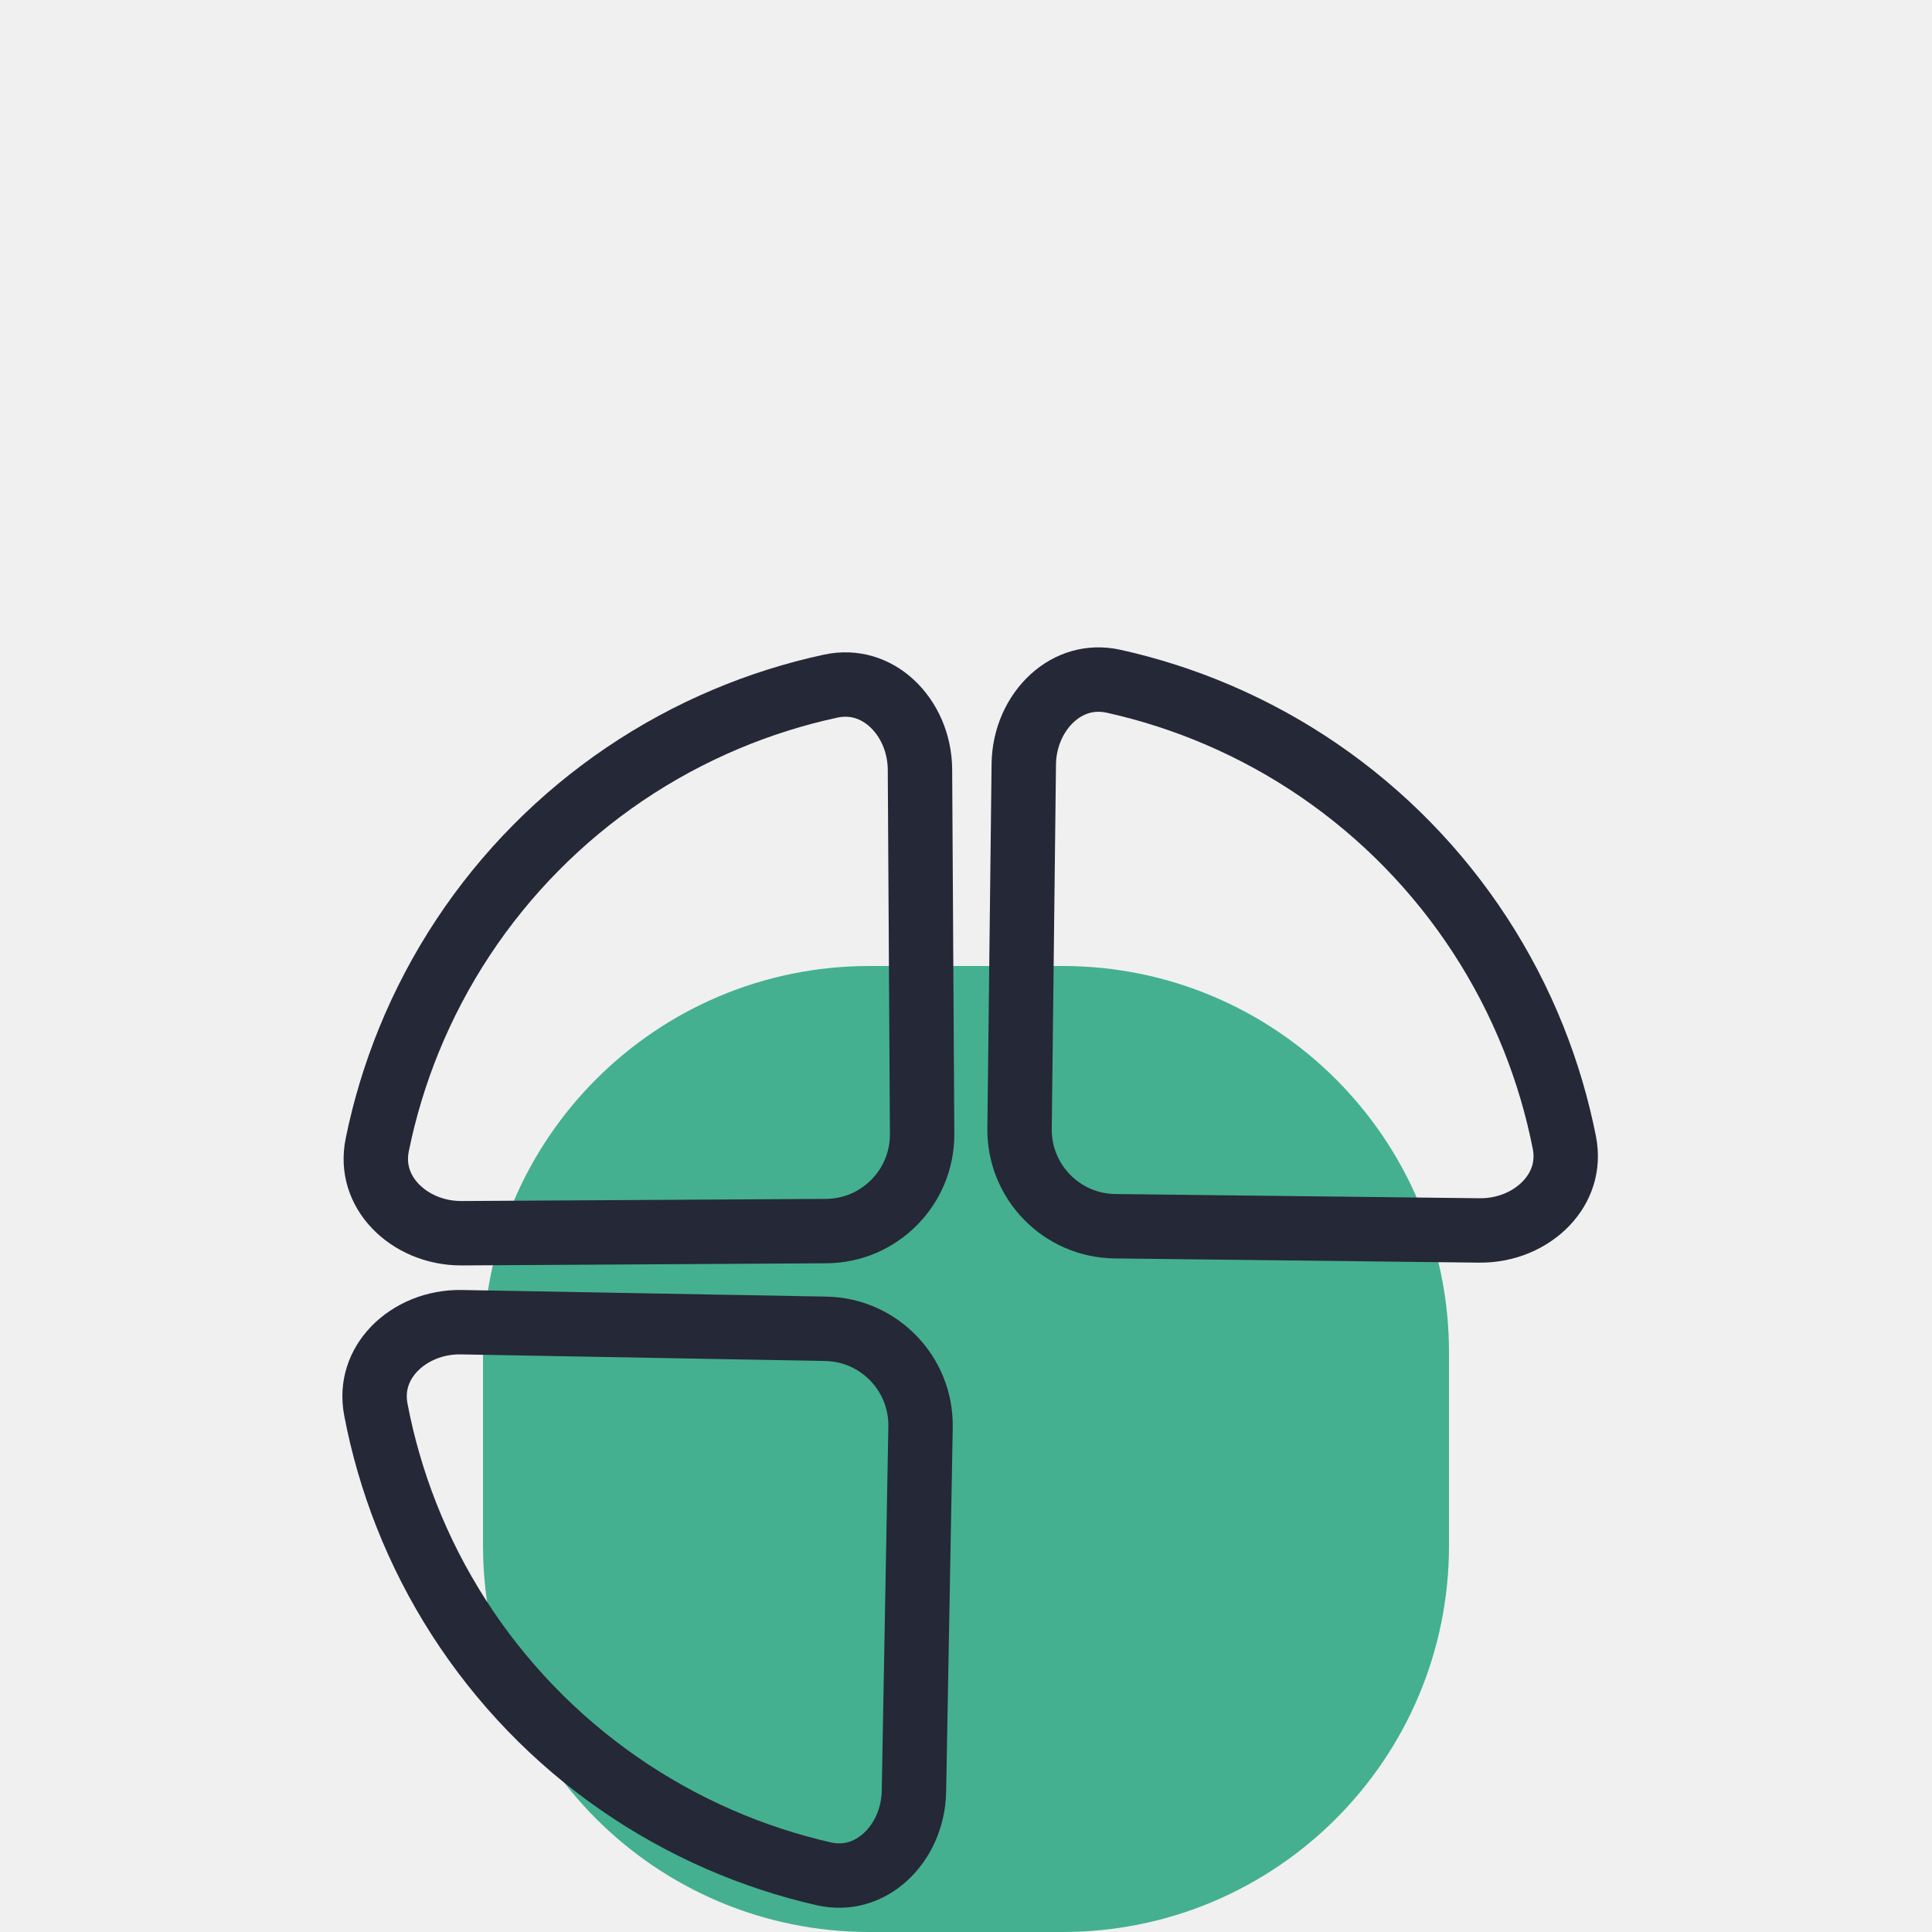
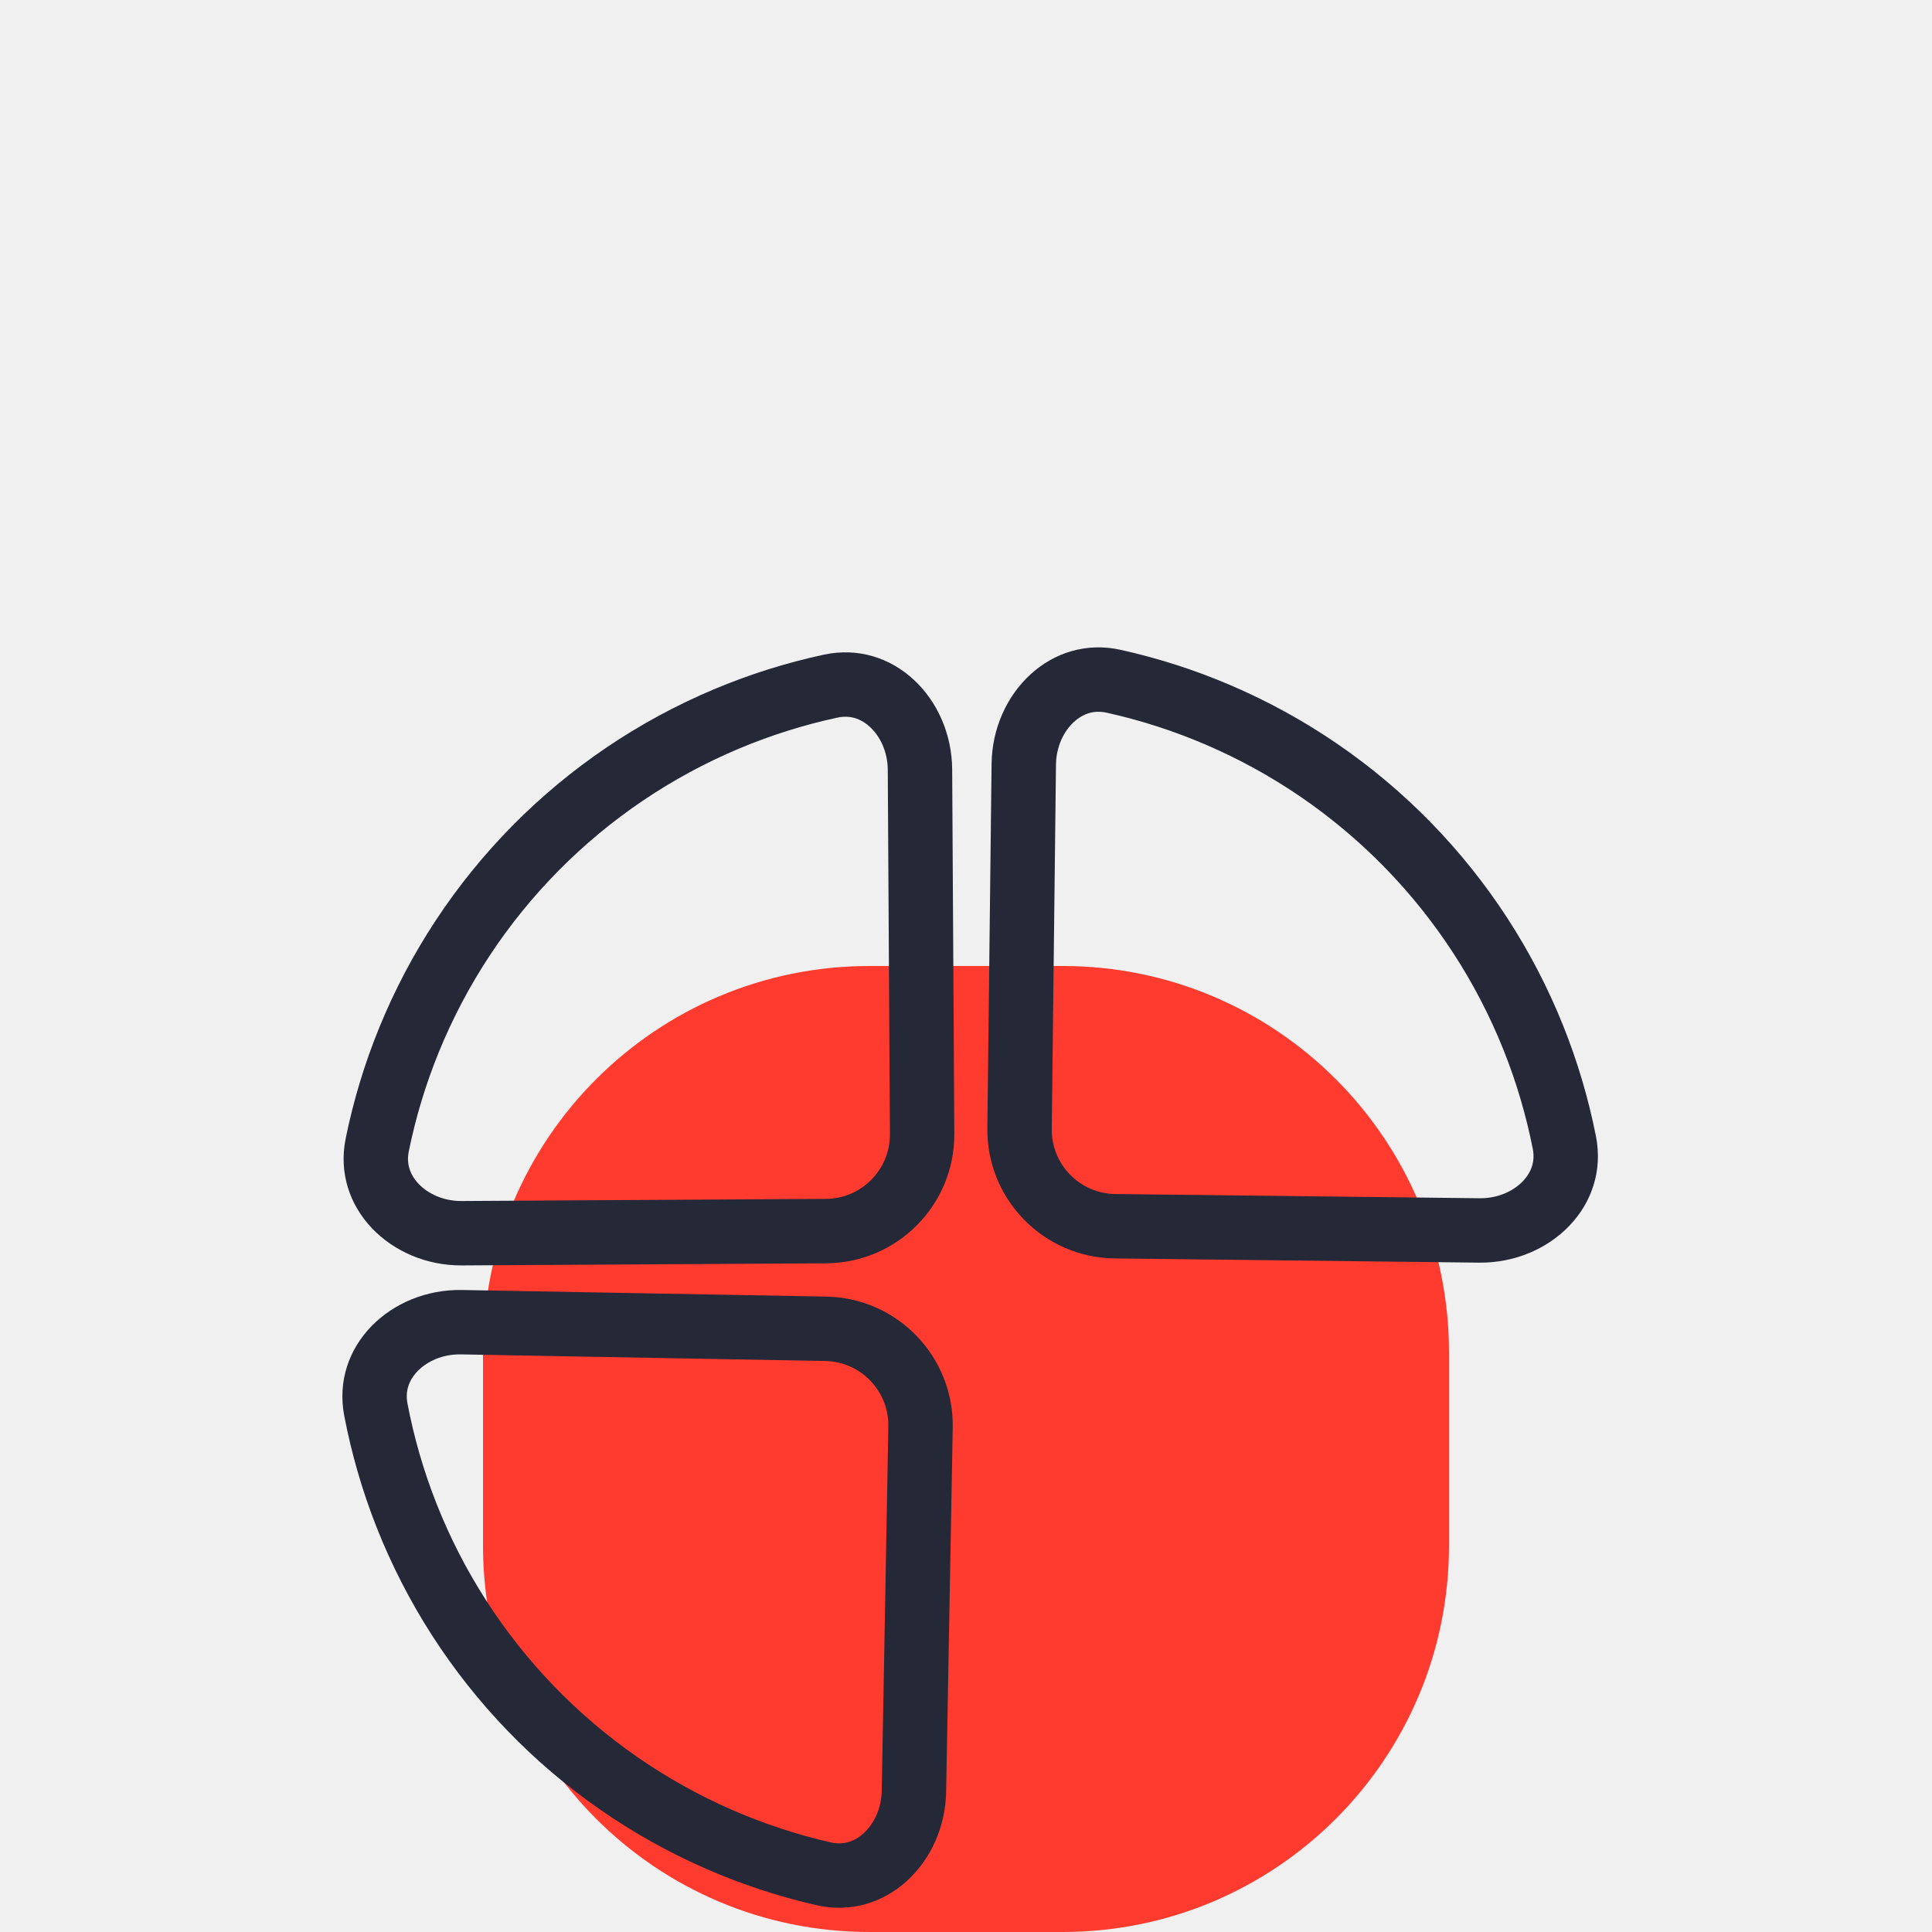
<svg xmlns="http://www.w3.org/2000/svg" width="120" height="120" viewBox="0 0 120 120" fill="none">
-   <rect x="30" y="60" width="60" height="60" rx="24" fill="#44B090" />
+   <rect x="30" y="60" width="60" height="60" rx="24" fill="#FF3B30" />
  <mask id="path-2-inside-1" fill="white">
    <path d="M61.589 47.446C61.64 43.028 65.302 39.406 69.615 40.364C71.943 40.882 74.225 41.615 76.428 42.558C81.092 44.553 85.317 47.447 88.862 51.076C92.407 54.704 95.203 58.995 97.09 63.703C97.981 65.928 98.662 68.226 99.125 70.566C99.984 74.9 96.277 78.476 91.859 78.425L69.234 78.163C64.816 78.112 61.276 74.489 61.327 70.072L61.589 47.446Z" />
  </mask>
  <path d="M61.589 47.446C61.64 43.028 65.302 39.406 69.615 40.364C71.943 40.882 74.225 41.615 76.428 42.558C81.092 44.553 85.317 47.447 88.862 51.076C92.407 54.704 95.203 58.995 97.09 63.703C97.981 65.928 98.662 68.226 99.125 70.566C99.984 74.9 96.277 78.476 91.859 78.425L69.234 78.163C64.816 78.112 61.276 74.489 61.327 70.072L61.589 47.446Z" stroke="#252836" stroke-width="8" mask="url(#path-2-inside-1)" />
  <mask id="path-3-inside-2" fill="white">
    <path d="M59.141 47.792C59.115 43.374 55.474 39.731 51.156 40.665C48.824 41.169 46.539 41.889 44.33 42.819C39.655 44.788 35.413 47.658 31.848 51.266C28.282 54.874 25.462 59.149 23.548 63.847C22.644 66.067 21.95 68.36 21.474 70.698C20.59 75.027 24.276 78.624 28.695 78.598L51.321 78.465C55.739 78.439 59.3 74.837 59.274 70.418L59.141 47.792Z" />
  </mask>
  <path d="M59.141 47.792C59.115 43.374 55.474 39.731 51.156 40.665C48.824 41.169 46.539 41.889 44.33 42.819C39.655 44.788 35.413 47.658 31.848 51.266C28.282 54.874 25.462 59.149 23.548 63.847C22.644 66.067 21.95 68.36 21.474 70.698C20.59 75.027 24.276 78.624 28.695 78.598L51.321 78.465C55.739 78.439 59.3 74.837 59.274 70.418L59.141 47.792Z" stroke="#252836" stroke-width="8" mask="url(#path-3-inside-2)" />
  <mask id="path-4-inside-3" fill="white">
    <path d="M58.766 111.301C58.685 115.718 55 119.317 50.694 118.33C48.368 117.797 46.092 117.049 43.895 116.092C39.244 114.066 35.038 111.144 31.517 107.493C27.996 103.841 25.228 99.532 23.372 94.812C22.495 92.581 21.83 90.279 21.382 87.936C20.552 83.596 24.282 80.044 28.699 80.124L51.322 80.534C55.74 80.614 59.256 84.26 59.176 88.678L58.766 111.301Z" />
  </mask>
  <path d="M58.766 111.301C58.685 115.718 55 119.317 50.694 118.33C48.368 117.797 46.092 117.049 43.895 116.092C39.244 114.066 35.038 111.144 31.517 107.493C27.996 103.841 25.228 99.532 23.372 94.812C22.495 92.581 21.83 90.279 21.382 87.936C20.552 83.596 24.282 80.044 28.699 80.124L51.322 80.534C55.74 80.614 59.256 84.26 59.176 88.678L58.766 111.301Z" stroke="#252836" stroke-width="8" mask="url(#path-4-inside-3)" />
</svg>
